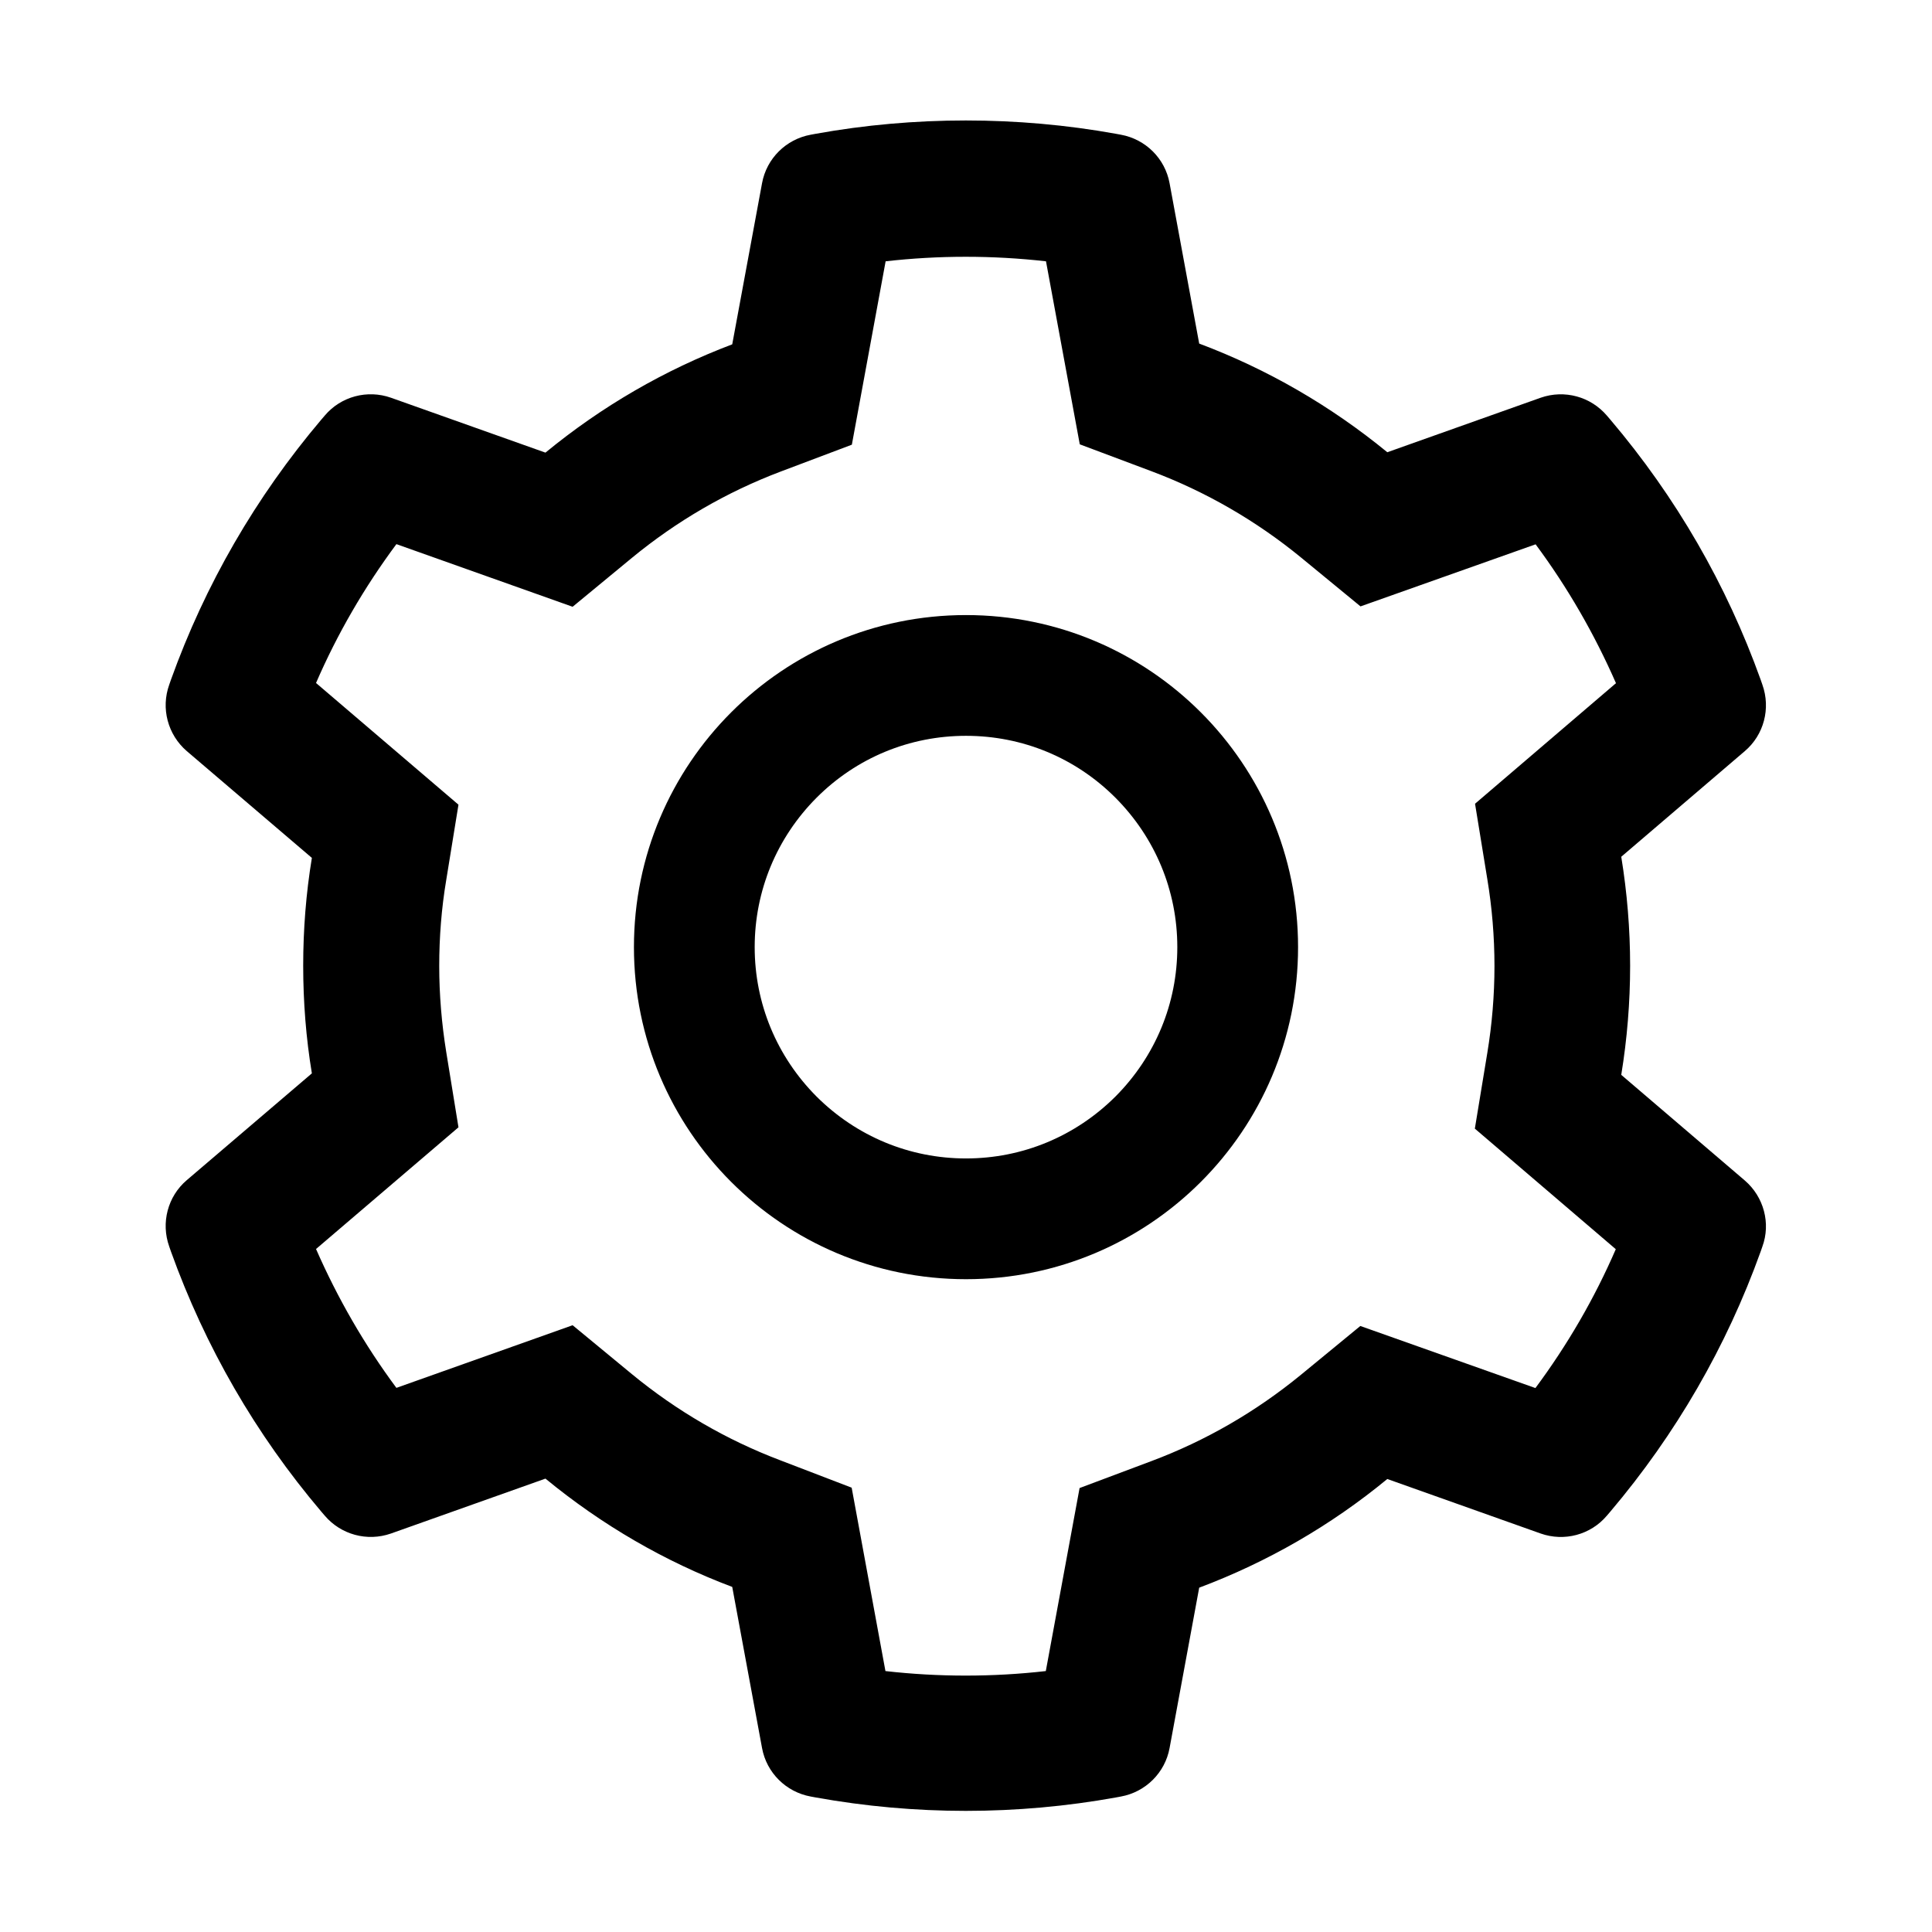
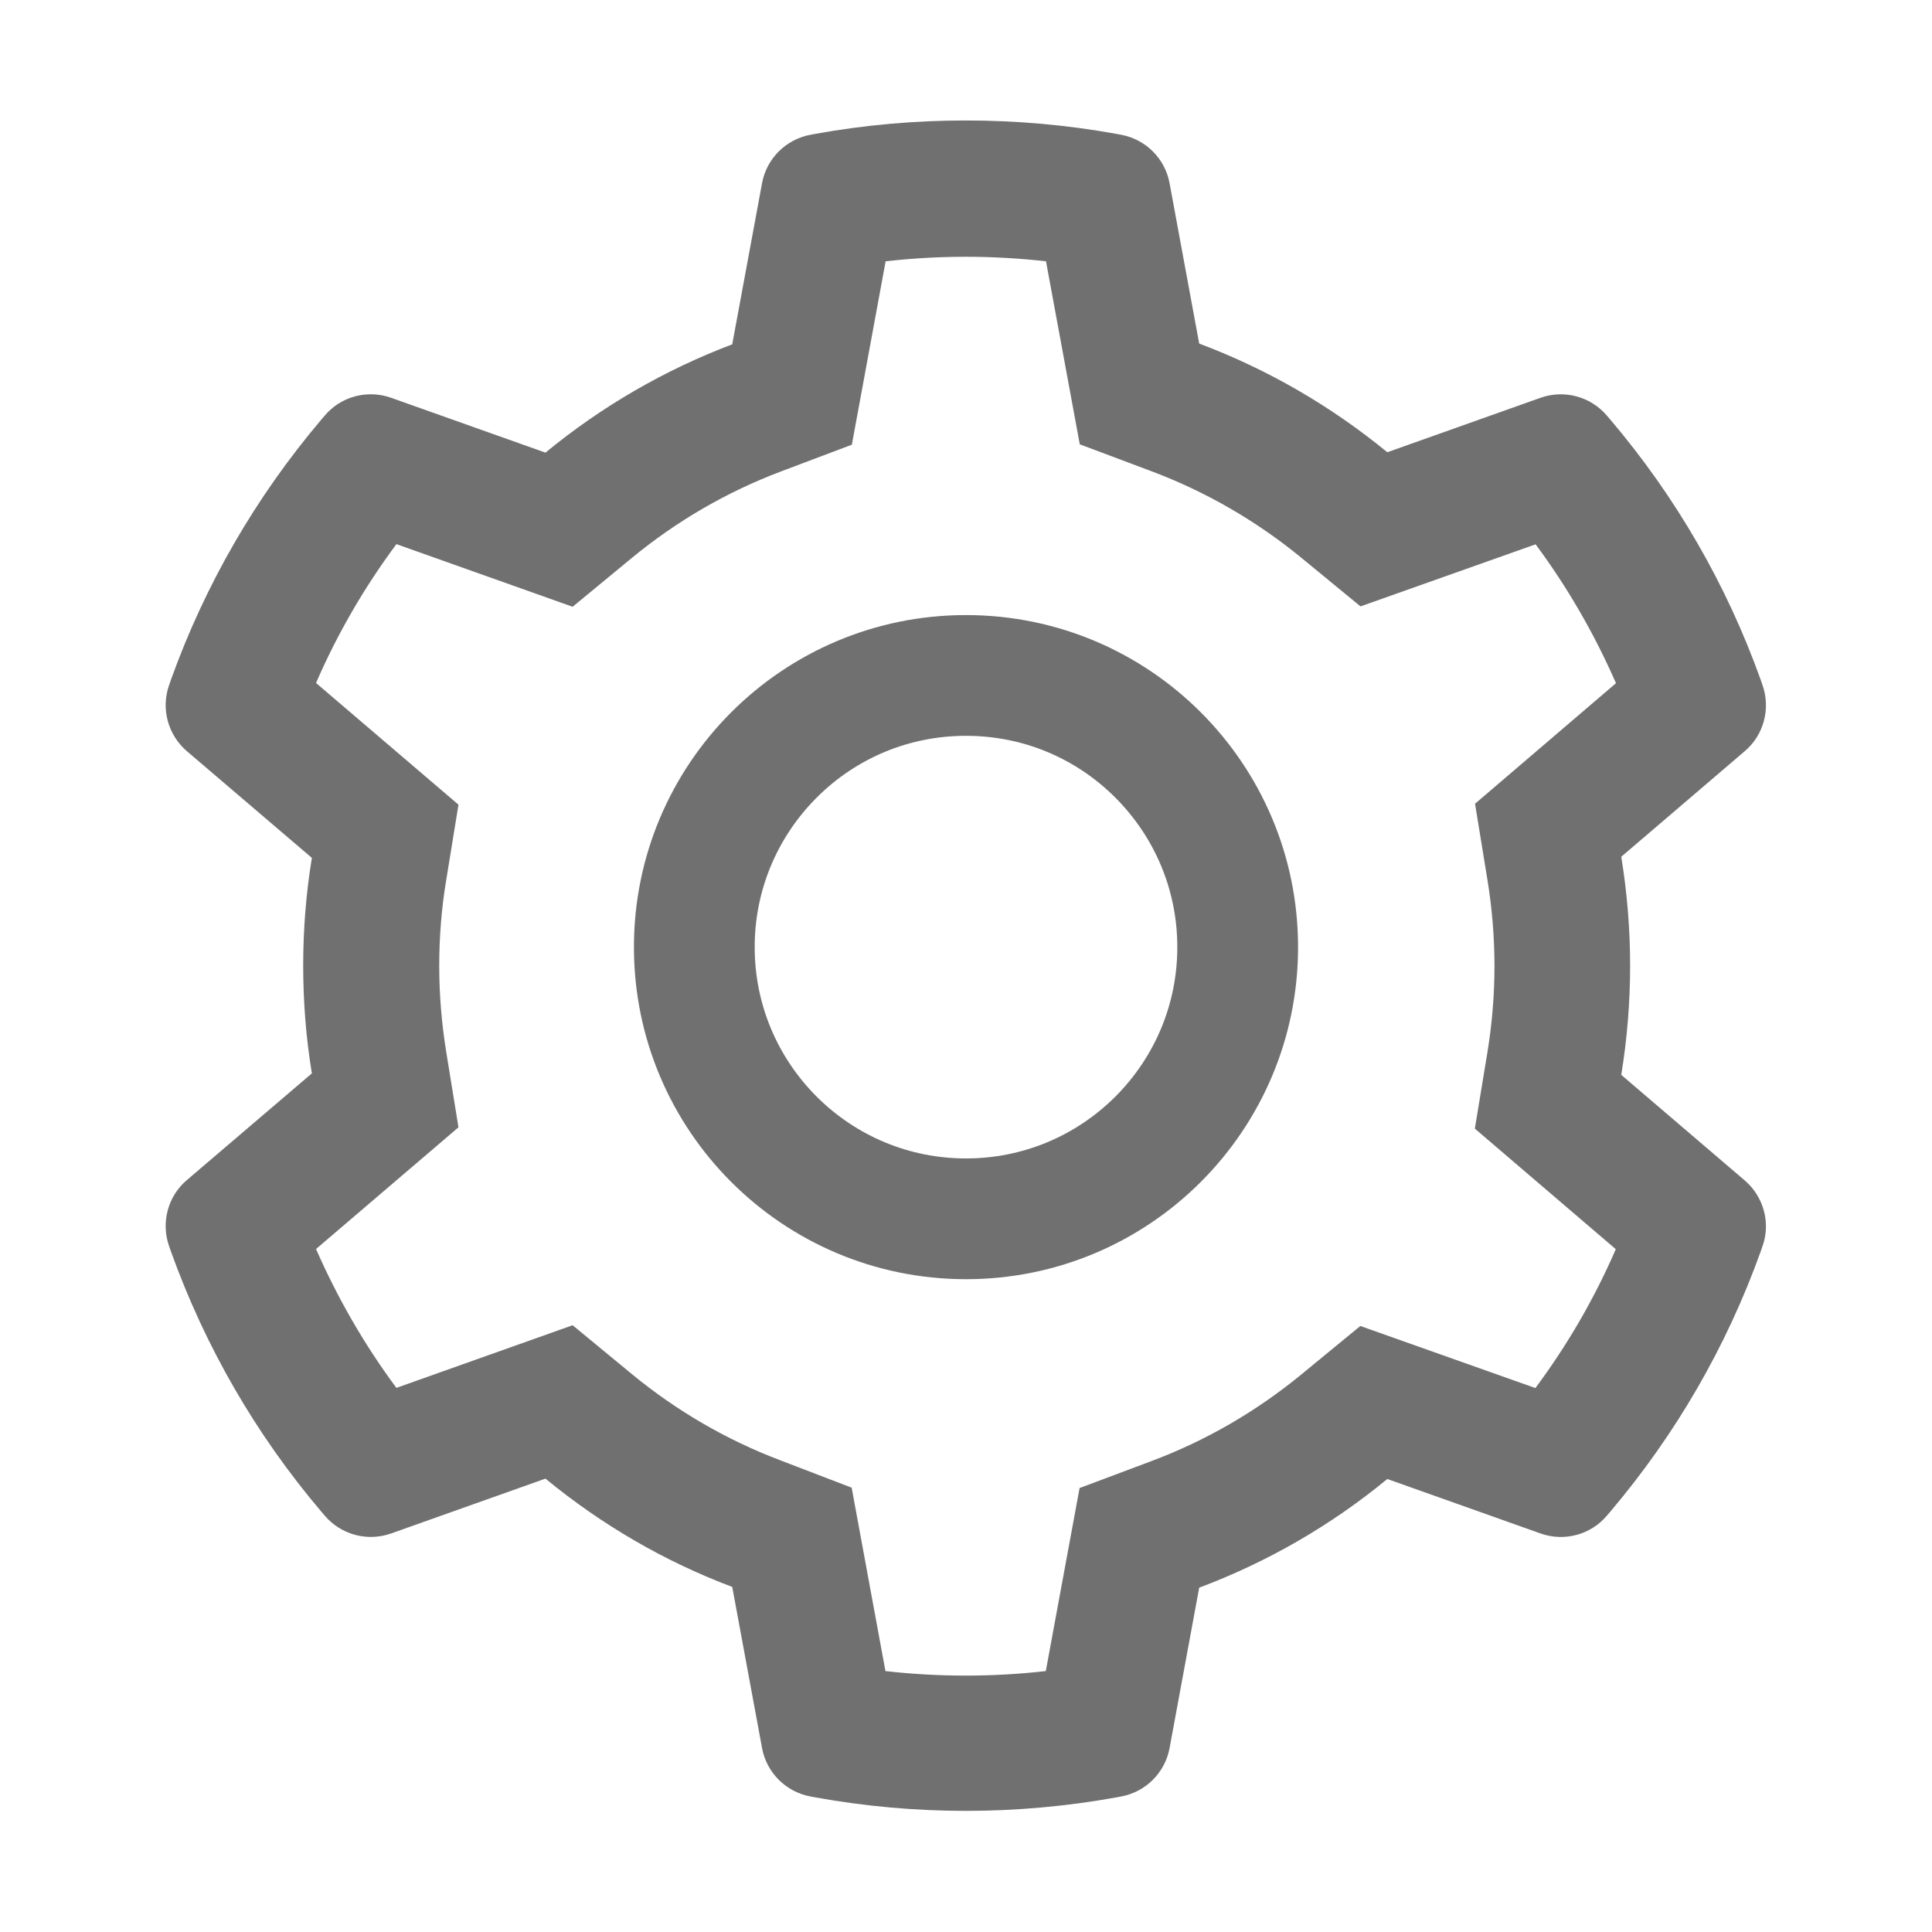
<svg xmlns="http://www.w3.org/2000/svg" t="1726747572442" class="icon" viewBox="0 0 1024 1024" version="1.1" p-id="1633" width="24" height="24">
-   <path d="M924.8 625.7l-65.5-56c3.1-19 4.7-38.4 4.7-57.8s-1.6-38.8-4.7-57.8l65.5-56c10.1-8.6 13.8-22.6 9.3-35.2l-0.9-2.6c-18.1-50.5-44.9-96.9-79.7-137.9l-1.8-2.1c-8.6-10.1-22.5-13.9-35.1-9.5l-81.3 28.9c-30-24.6-63.5-44-99.7-57.6l-15.7-85c-2.4-13.1-12.7-23.3-25.8-25.7l-2.7-0.5c-52.1-9.4-106.9-9.4-159 0l-2.7 0.5c-13.1 2.4-23.4 12.6-25.8 25.7l-15.8 85.4c-35.9 13.6-69.2 32.9-99 57.4l-81.9-29.1c-12.5-4.4-26.5-0.7-35.1 9.5l-1.8 2.1c-34.8 41.1-61.6 87.5-79.7 137.9l-0.9 2.6c-4.5 12.5-0.8 26.5 9.3 35.2l66.3 56.6c-3.1 18.8-4.6 38-4.6 57.1 0 19.2 1.5 38.4 4.6 57.1L99 625.5c-10.1 8.6-13.8 22.6-9.3 35.2l0.9 2.6c18.1 50.4 44.9 96.9 79.7 137.9l1.8 2.1c8.6 10.1 22.5 13.9 35.1 9.5l81.9-29.1c29.8 24.5 63.1 43.9 99 57.4l15.8 85.4c2.4 13.1 12.7 23.3 25.8 25.7l2.7 0.5c26.1 4.7 52.8 7.1 79.5 7.1 26.7 0 53.5-2.4 79.5-7.1l2.7-0.5c13.1-2.4 23.4-12.6 25.8-25.7l15.7-85c36.2-13.6 69.7-32.9 99.7-57.6l81.3 28.9c12.5 4.4 26.5 0.7 35.1-9.5l1.8-2.1c34.8-41.1 61.6-87.5 79.7-137.9l0.9-2.6c4.5-12.3 0.8-26.3-9.3-35zM788.3 465.9c2.5 15.1 3.8 30.6 3.8 46.1s-1.3 31-3.8 46.1l-6.6 40.1 74.7 63.9c-11.3 26.1-25.6 50.7-42.6 73.6L721 702.8l-31.4 25.8c-23.9 19.6-50.5 35-79.3 45.8l-38.1 14.3-17.9 97c-28.1 3.2-56.8 3.2-85 0l-17.9-97.2-37.8-14.5c-28.5-10.8-55-26.2-78.7-45.7l-31.4-25.9-93.4 33.2c-17-22.9-31.2-47.6-42.6-73.6l75.5-64.5-6.5-40c-2.4-14.9-3.7-30.3-3.7-45.5 0-15.3 1.2-30.6 3.7-45.5l6.5-40-75.5-64.5c11.3-26.1 25.6-50.7 42.6-73.6l93.4 33.2 31.4-25.9c23.7-19.5 50.2-34.9 78.7-45.7l37.9-14.3 17.9-97.2c28.1-3.2 56.8-3.2 85 0l17.9 97 38.1 14.3c28.7 10.8 55.4 26.2 79.3 45.8l31.4 25.8 92.8-32.9c17 22.9 31.2 47.6 42.6 73.6L781.8 426l6.5 39.9z" p-id="1634" />
-   <path d="M512 326c-97.2 0-176 78.8-176 176s78.8 176 176 176 176-78.8 176-176-78.8-176-176-176z m79.2 255.2C570 602.3 541.9 614 512 614c-29.9 0-58-11.7-79.2-32.8C411.7 560 400 531.9 400 502c0-29.9 11.7-58 32.8-79.2C454 401.6 482.1 390 512 390c29.9 0 58 11.6 79.2 32.8C612.3 444 624 472.1 624 502c0 29.9-11.7 58-32.8 79.2z" p-id="1635" />
+   <path d="M924.8 625.7l-65.5-56c3.1-19 4.7-38.4 4.7-57.8s-1.6-38.8-4.7-57.8l65.5-56c10.1-8.6 13.8-22.6 9.3-35.2l-0.9-2.6c-18.1-50.5-44.9-96.9-79.7-137.9l-1.8-2.1c-8.6-10.1-22.5-13.9-35.1-9.5l-81.3 28.9c-30-24.6-63.5-44-99.7-57.6l-15.7-85c-2.4-13.1-12.7-23.3-25.8-25.7l-2.7-0.5c-52.1-9.4-106.9-9.4-159 0l-2.7 0.5c-13.1 2.4-23.4 12.6-25.8 25.7l-15.8 85.4c-35.9 13.6-69.2 32.9-99 57.4l-81.9-29.1c-12.5-4.4-26.5-0.7-35.1 9.5l-1.8 2.1c-34.8 41.1-61.6 87.5-79.7 137.9l-0.9 2.6c-4.5 12.5-0.8 26.5 9.3 35.2l66.3 56.6c-3.1 18.8-4.6 38-4.6 57.1 0 19.2 1.5 38.4 4.6 57.1L99 625.5c-10.1 8.6-13.8 22.6-9.3 35.2l0.9 2.6c18.1 50.4 44.9 96.9 79.7 137.9l1.8 2.1c8.6 10.1 22.5 13.9 35.1 9.5l81.9-29.1c29.8 24.5 63.1 43.9 99 57.4l15.8 85.4c2.4 13.1 12.7 23.3 25.8 25.7l2.7 0.5c26.1 4.7 52.8 7.1 79.5 7.1 26.7 0 53.5-2.4 79.5-7.1l2.7-0.5c13.1-2.4 23.4-12.6 25.8-25.7l15.7-85c36.2-13.6 69.7-32.9 99.7-57.6l81.3 28.9c12.5 4.4 26.5 0.7 35.1-9.5l1.8-2.1c34.8-41.1 61.6-87.5 79.7-137.9l0.9-2.6c4.5-12.3 0.8-26.3-9.3-35zM788.3 465.9c2.5 15.1 3.8 30.6 3.8 46.1s-1.3 31-3.8 46.1l-6.6 40.1 74.7 63.9c-11.3 26.1-25.6 50.7-42.6 73.6L721 702.8l-31.4 25.8c-23.9 19.6-50.5 35-79.3 45.8l-38.1 14.3-17.9 97c-28.1 3.2-56.8 3.2-85 0l-17.9-97.2-37.8-14.5c-28.5-10.8-55-26.2-78.7-45.7l-31.4-25.9-93.4 33.2c-17-22.9-31.2-47.6-42.6-73.6l75.5-64.5-6.5-40c-2.4-14.9-3.7-30.3-3.7-45.5 0-15.3 1.2-30.6 3.7-45.5l6.5-40-75.5-64.5c11.3-26.1 25.6-50.7 42.6-73.6l93.4 33.2 31.4-25.9c23.7-19.5 50.2-34.9 78.7-45.7l37.9-14.3 17.9-97.2c28.1-3.2 56.8-3.2 85 0l17.9 97 38.1 14.3c28.7 10.8 55.4 26.2 79.3 45.8l31.4 25.8 92.8-32.9c17 22.9 31.2 47.6 42.6 73.6L781.8 426l6.5 39.9z" p-id="1634" fill="#707070" />
+   <path d="M512 326c-97.2 0-176 78.8-176 176s78.8 176 176 176 176-78.8 176-176-78.8-176-176-176z m79.2 255.2C570 602.3 541.9 614 512 614c-29.9 0-58-11.7-79.2-32.8C411.7 560 400 531.9 400 502c0-29.9 11.7-58 32.8-79.2C454 401.6 482.1 390 512 390c29.9 0 58 11.6 79.2 32.8C612.3 444 624 472.1 624 502c0 29.9-11.7 58-32.8 79.2z" p-id="1635" fill="#707070" />
</svg>
